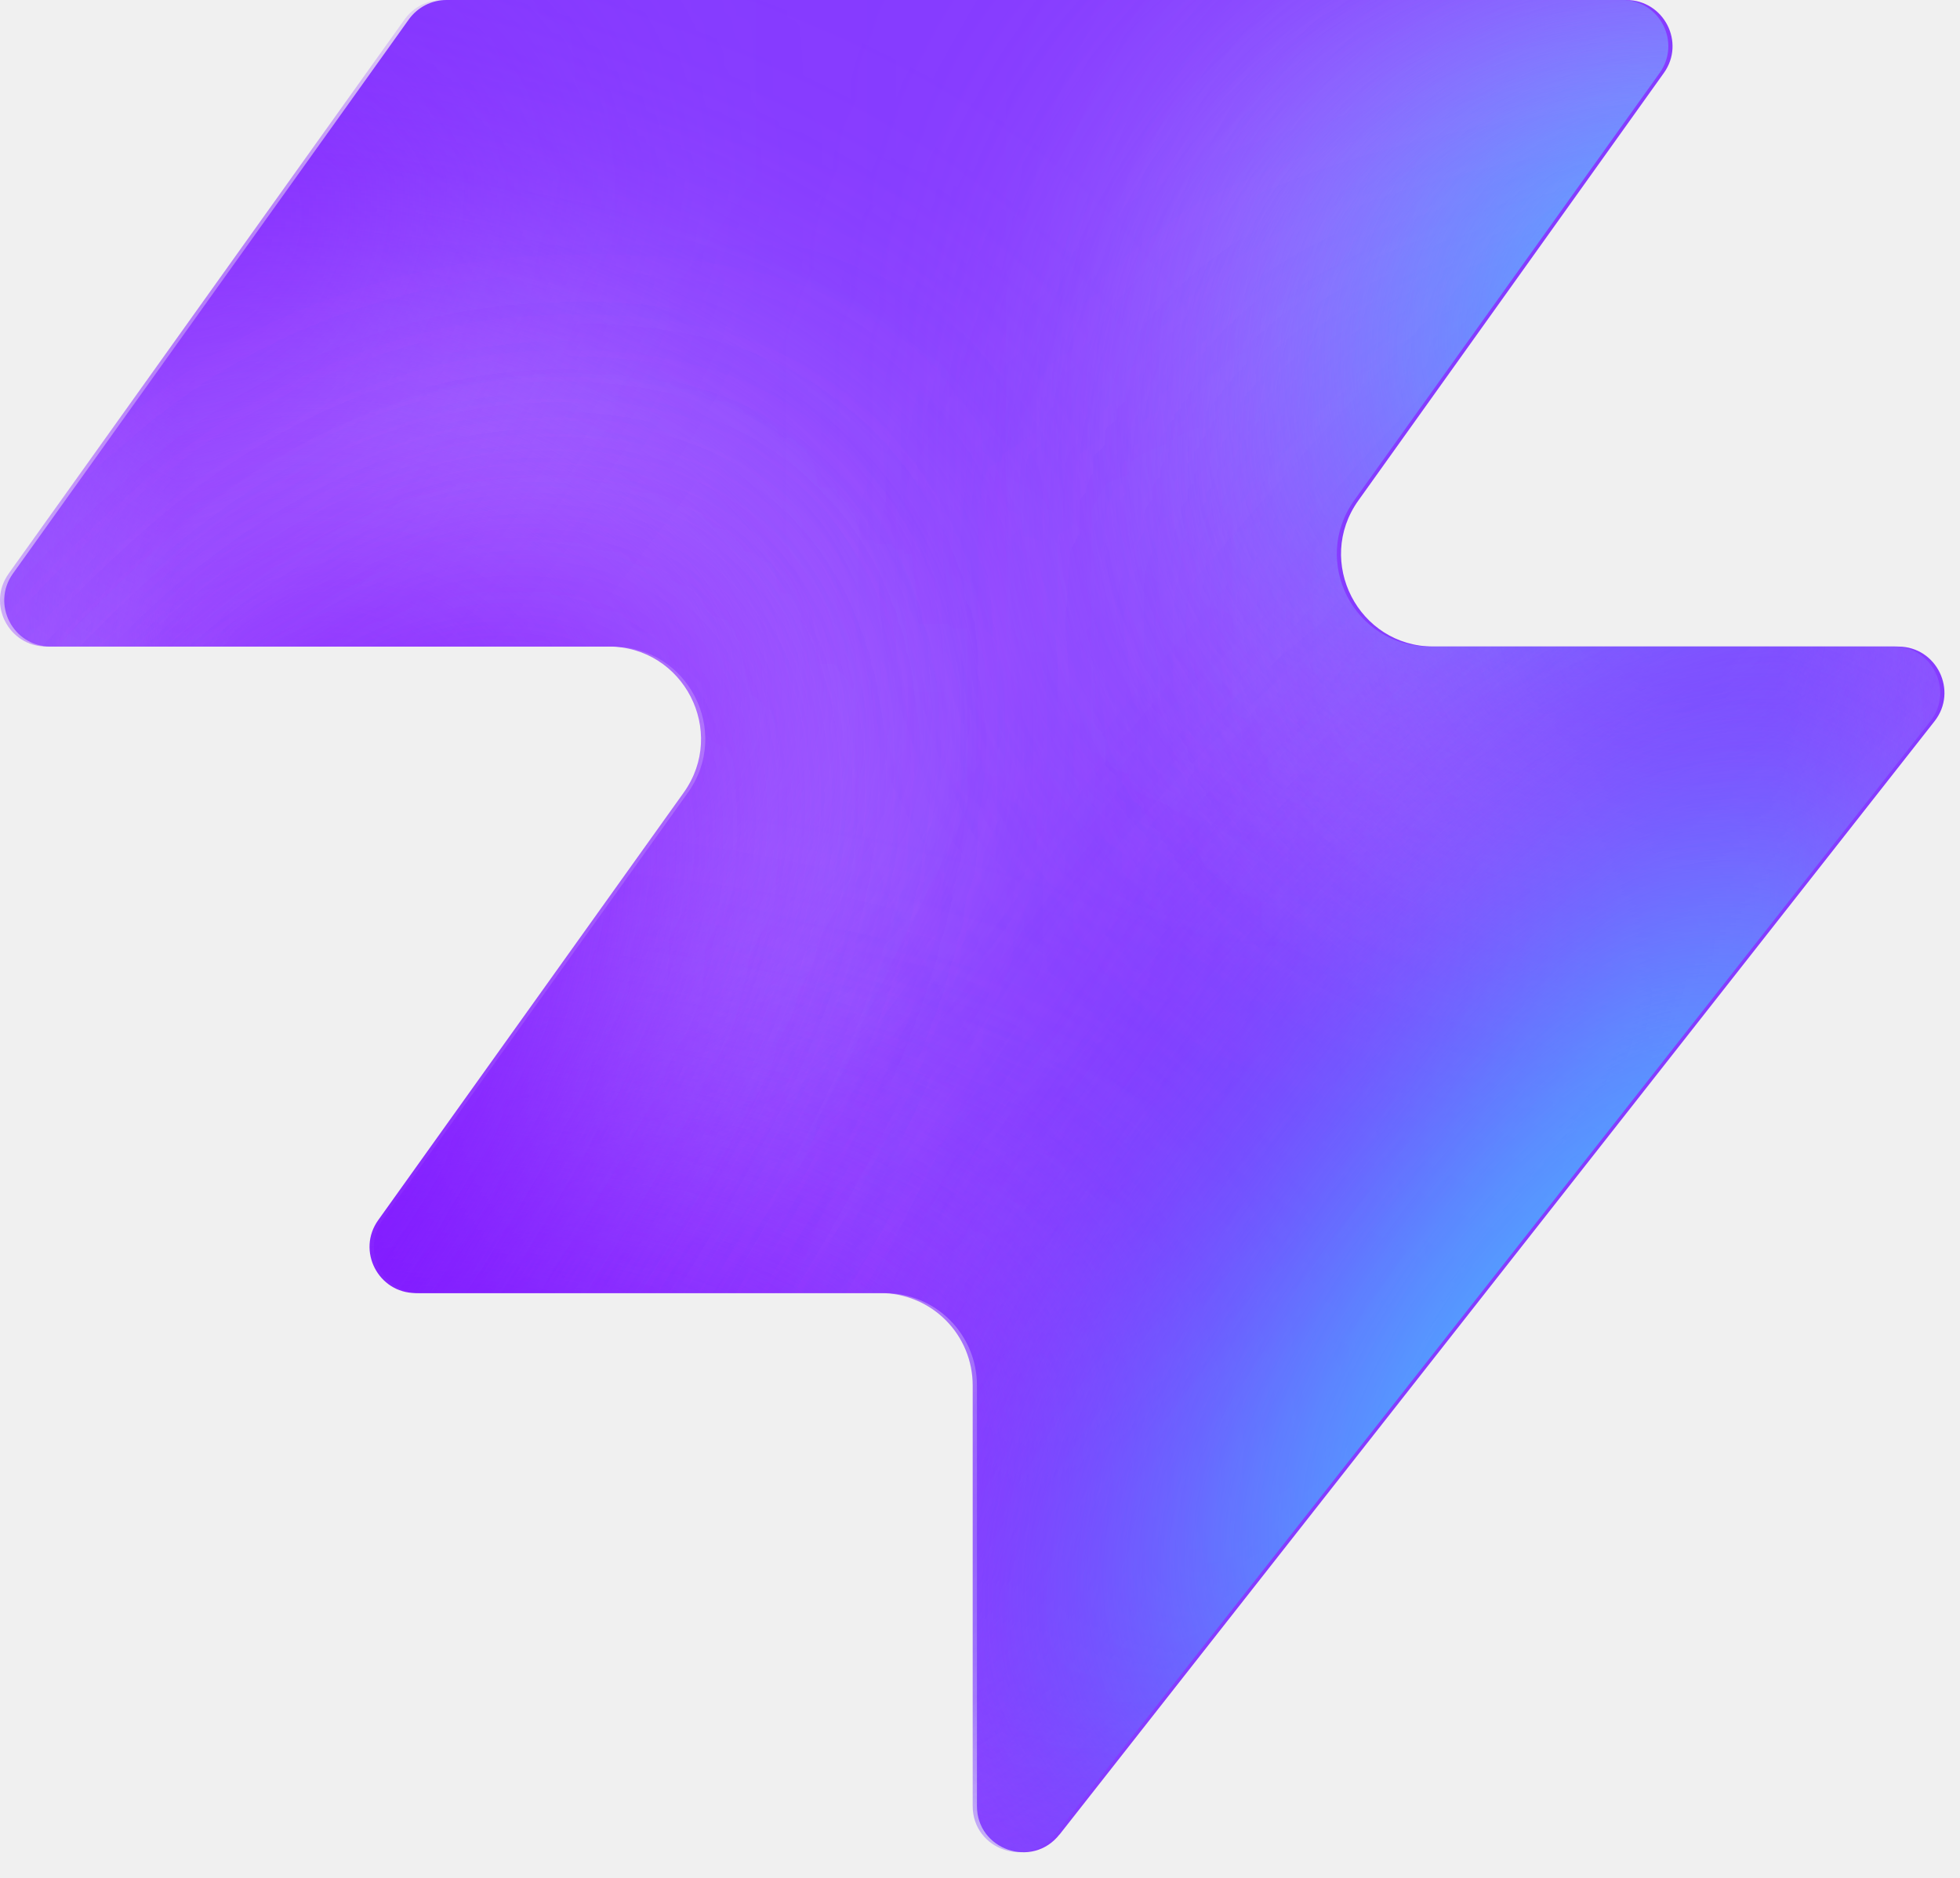
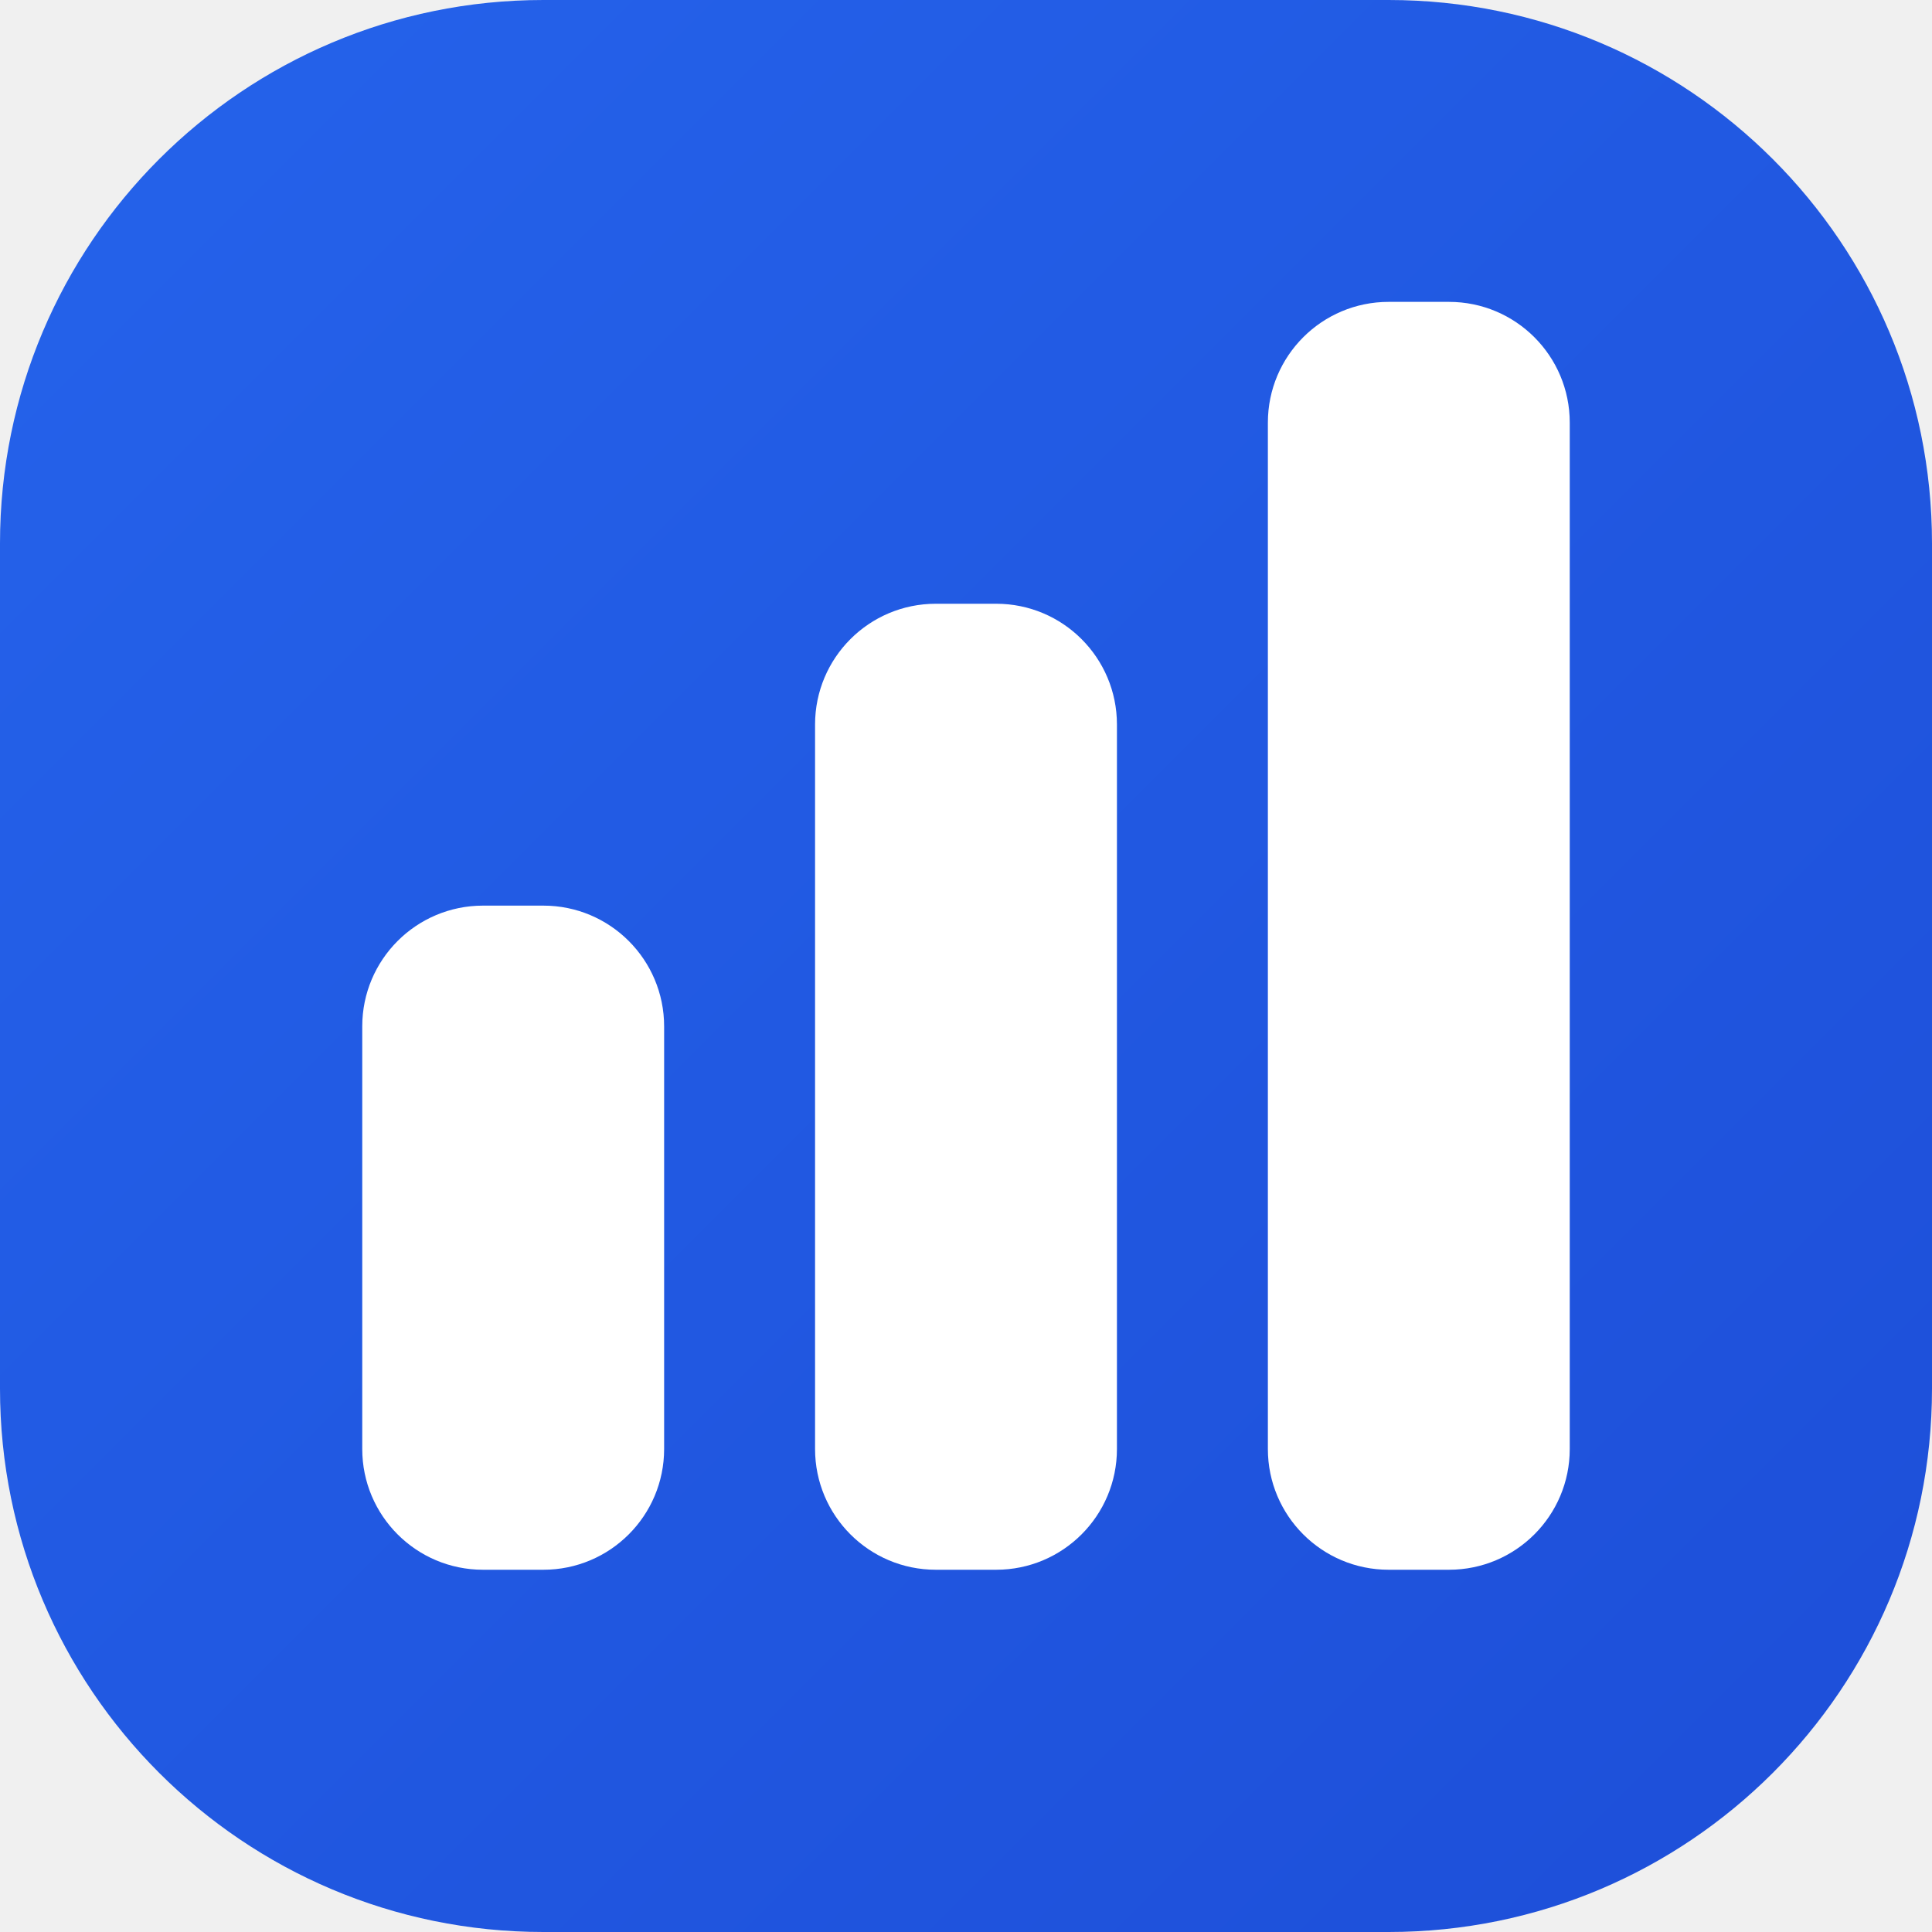
- <svg xmlns="http://www.w3.org/2000/svg" width="48" height="46" fill="none" viewBox="0 0 48 46">
-   <path fill="#863bff" d="M25.946 44.938c-.664.845-2.021.375-2.021-.698V33.937a2.26 2.26 0 0 0-2.262-2.262H10.287c-.92 0-1.456-1.04-.92-1.788l7.48-10.471c1.07-1.497 0-3.578-1.842-3.578H1.237c-.92 0-1.456-1.04-.92-1.788L10.013.474c.214-.297.556-.474.92-.474h28.894c.92 0 1.456 1.04.92 1.788l-7.48 10.471c-1.07 1.498 0 3.579 1.842 3.579h11.377c.943 0 1.473 1.088.89 1.83L25.947 44.94z" style="fill:#863bff;fill:color(display-p3 .525 .23 1);fill-opacity:1" />
-   <mask id="a" width="48" height="46" x="0" y="0" maskUnits="userSpaceOnUse" style="mask-type:alpha">
-     <path fill="#000" d="M25.842 44.938c-.664.844-2.021.375-2.021-.698V33.937a2.26 2.26 0 0 0-2.262-2.262H10.183c-.92 0-1.456-1.04-.92-1.788l7.48-10.471c1.07-1.498 0-3.579-1.842-3.579H1.133c-.92 0-1.456-1.04-.92-1.787L9.91.473c.214-.297.556-.474.92-.474h28.894c.92 0 1.456 1.04.92 1.788l-7.48 10.471c-1.07 1.498 0 3.578 1.842 3.578h11.377c.943 0 1.473 1.088.89 1.832L25.843 44.94z" style="fill:#000;fill-opacity:1" />
-   </mask>
-   <g mask="url(#a)">
-     <g filter="url(#b)">
-       <ellipse cx="5.508" cy="14.704" fill="#ede6ff" rx="5.508" ry="14.704" style="fill:#ede6ff;fill:color(display-p3 .927 .903 1);fill-opacity:1" transform="matrix(.00324 1 1 -.00324 -4.47 31.516)" />
-     </g>
-     <g filter="url(#c)">
-       <ellipse cx="10.399" cy="29.851" fill="#ede6ff" rx="10.399" ry="29.851" style="fill:#ede6ff;fill:color(display-p3 .927 .903 1);fill-opacity:1" transform="matrix(.00324 1 1 -.00324 -39.328 7.883)" />
-     </g>
-     <g filter="url(#d)">
-       <ellipse cx="5.508" cy="30.487" fill="#7e14ff" rx="5.508" ry="30.487" style="fill:#7e14ff;fill:color(display-p3 .492 .077 1);fill-opacity:1" transform="rotate(89.814 -25.913 -14.639)scale(1 -1)" />
-     </g>
-     <g filter="url(#e)">
-       <ellipse cx="5.508" cy="30.599" fill="#7e14ff" rx="5.508" ry="30.599" style="fill:#7e14ff;fill:color(display-p3 .492 .077 1);fill-opacity:1" transform="rotate(89.814 -32.644 -3.334)scale(1 -1)" />
-     </g>
-     <g filter="url(#f)">
-       <ellipse cx="5.508" cy="30.599" fill="#7e14ff" rx="5.508" ry="30.599" style="fill:#7e14ff;fill:color(display-p3 .492 .077 1);fill-opacity:1" transform="matrix(.00324 1 1 -.00324 -34.34 30.47)" />
-     </g>
-     <g filter="url(#g)">
-       <ellipse cx="14.072" cy="22.078" fill="#ede6ff" rx="14.072" ry="22.078" style="fill:#ede6ff;fill:color(display-p3 .927 .903 1);fill-opacity:1" transform="rotate(93.35 24.506 48.493)scale(-1 1)" />
-     </g>
-     <g filter="url(#h)">
-       <ellipse cx="3.47" cy="21.501" fill="#7e14ff" rx="3.47" ry="21.501" style="fill:#7e14ff;fill:color(display-p3 .492 .077 1);fill-opacity:1" transform="rotate(89.009 28.708 47.59)scale(-1 1)" />
-     </g>
-     <g filter="url(#i)">
-       <ellipse cx="3.47" cy="21.501" fill="#7e14ff" rx="3.47" ry="21.501" style="fill:#7e14ff;fill:color(display-p3 .492 .077 1);fill-opacity:1" transform="rotate(89.009 28.708 47.59)scale(-1 1)" />
-     </g>
-     <g filter="url(#j)">
-       <ellipse cx=".387" cy="8.972" fill="#7e14ff" rx="4.407" ry="29.108" style="fill:#7e14ff;fill:color(display-p3 .492 .077 1);fill-opacity:1" transform="rotate(39.51 .387 8.972)" />
-     </g>
-     <g filter="url(#k)">
-       <ellipse cx="47.523" cy="-6.092" fill="#7e14ff" rx="4.407" ry="29.108" style="fill:#7e14ff;fill:color(display-p3 .492 .077 1);fill-opacity:1" transform="rotate(37.892 47.523 -6.092)" />
-     </g>
-     <g filter="url(#l)">
-       <ellipse cx="41.412" cy="6.333" fill="#47bfff" rx="5.971" ry="9.665" style="fill:#47bfff;fill:color(display-p3 .28 .748 1);fill-opacity:1" transform="rotate(37.892 41.412 6.333)" />
-     </g>
-     <g filter="url(#m)">
-       <ellipse cx="-1.879" cy="38.332" fill="#7e14ff" rx="4.407" ry="29.108" style="fill:#7e14ff;fill:color(display-p3 .492 .077 1);fill-opacity:1" transform="rotate(37.892 -1.88 38.332)" />
-     </g>
-     <g filter="url(#n)">
-       <ellipse cx="-1.879" cy="38.332" fill="#7e14ff" rx="4.407" ry="29.108" style="fill:#7e14ff;fill:color(display-p3 .492 .077 1);fill-opacity:1" transform="rotate(37.892 -1.88 38.332)" />
-     </g>
-     <g filter="url(#o)">
-       <ellipse cx="35.651" cy="29.907" fill="#7e14ff" rx="4.407" ry="29.108" style="fill:#7e14ff;fill:color(display-p3 .492 .077 1);fill-opacity:1" transform="rotate(37.892 35.651 29.907)" />
-     </g>
-     <g filter="url(#p)">
-       <ellipse cx="38.418" cy="32.4" fill="#47bfff" rx="5.971" ry="15.297" style="fill:#47bfff;fill:color(display-p3 .28 .748 1);fill-opacity:1" transform="rotate(37.892 38.418 32.4)" />
-     </g>
-   </g>
+ <svg xmlns="http://www.w3.org/2000/svg" viewBox="0 0 32 32" width="32" height="32">
  <defs>
-     <filter id="b" width="60.045" height="41.654" x="-19.77" y="16.149" color-interpolation-filters="sRGB" filterUnits="userSpaceOnUse">
-       <feFlood flood-opacity="0" result="BackgroundImageFix" />
-       <feBlend in="SourceGraphic" in2="BackgroundImageFix" result="shape" />
-       <feGaussianBlur result="effect1_foregroundBlur_2002_17158" stdDeviation="7.659" />
-     </filter>
-     <filter id="c" width="90.34" height="51.437" x="-54.613" y="-7.533" color-interpolation-filters="sRGB" filterUnits="userSpaceOnUse">
-       <feFlood flood-opacity="0" result="BackgroundImageFix" />
-       <feBlend in="SourceGraphic" in2="BackgroundImageFix" result="shape" />
-       <feGaussianBlur result="effect1_foregroundBlur_2002_17158" stdDeviation="7.659" />
-     </filter>
-     <filter id="d" width="79.355" height="29.4" x="-49.64" y="2.03" color-interpolation-filters="sRGB" filterUnits="userSpaceOnUse">
-       <feFlood flood-opacity="0" result="BackgroundImageFix" />
-       <feBlend in="SourceGraphic" in2="BackgroundImageFix" result="shape" />
-       <feGaussianBlur result="effect1_foregroundBlur_2002_17158" stdDeviation="4.596" />
-     </filter>
-     <filter id="e" width="79.579" height="29.4" x="-45.045" y="20.029" color-interpolation-filters="sRGB" filterUnits="userSpaceOnUse">
-       <feFlood flood-opacity="0" result="BackgroundImageFix" />
-       <feBlend in="SourceGraphic" in2="BackgroundImageFix" result="shape" />
-       <feGaussianBlur result="effect1_foregroundBlur_2002_17158" stdDeviation="4.596" />
-     </filter>
-     <filter id="f" width="79.579" height="29.4" x="-43.513" y="21.178" color-interpolation-filters="sRGB" filterUnits="userSpaceOnUse">
-       <feFlood flood-opacity="0" result="BackgroundImageFix" />
-       <feBlend in="SourceGraphic" in2="BackgroundImageFix" result="shape" />
-       <feGaussianBlur result="effect1_foregroundBlur_2002_17158" stdDeviation="4.596" />
-     </filter>
-     <filter id="g" width="74.749" height="58.852" x="15.756" y="-17.901" color-interpolation-filters="sRGB" filterUnits="userSpaceOnUse">
-       <feFlood flood-opacity="0" result="BackgroundImageFix" />
-       <feBlend in="SourceGraphic" in2="BackgroundImageFix" result="shape" />
-       <feGaussianBlur result="effect1_foregroundBlur_2002_17158" stdDeviation="7.659" />
-     </filter>
-     <filter id="h" width="61.377" height="25.362" x="23.548" y="2.284" color-interpolation-filters="sRGB" filterUnits="userSpaceOnUse">
-       <feFlood flood-opacity="0" result="BackgroundImageFix" />
-       <feBlend in="SourceGraphic" in2="BackgroundImageFix" result="shape" />
-       <feGaussianBlur result="effect1_foregroundBlur_2002_17158" stdDeviation="4.596" />
-     </filter>
-     <filter id="i" width="61.377" height="25.362" x="23.548" y="2.284" color-interpolation-filters="sRGB" filterUnits="userSpaceOnUse">
-       <feFlood flood-opacity="0" result="BackgroundImageFix" />
-       <feBlend in="SourceGraphic" in2="BackgroundImageFix" result="shape" />
-       <feGaussianBlur result="effect1_foregroundBlur_2002_17158" stdDeviation="4.596" />
-     </filter>
-     <filter id="j" width="56.045" height="63.649" x="-27.636" y="-22.853" color-interpolation-filters="sRGB" filterUnits="userSpaceOnUse">
-       <feFlood flood-opacity="0" result="BackgroundImageFix" />
-       <feBlend in="SourceGraphic" in2="BackgroundImageFix" result="shape" />
-       <feGaussianBlur result="effect1_foregroundBlur_2002_17158" stdDeviation="4.596" />
-     </filter>
-     <filter id="k" width="54.814" height="64.646" x="20.116" y="-38.415" color-interpolation-filters="sRGB" filterUnits="userSpaceOnUse">
-       <feFlood flood-opacity="0" result="BackgroundImageFix" />
-       <feBlend in="SourceGraphic" in2="BackgroundImageFix" result="shape" />
-       <feGaussianBlur result="effect1_foregroundBlur_2002_17158" stdDeviation="4.596" />
-     </filter>
-     <filter id="l" width="33.541" height="35.313" x="24.641" y="-11.323" color-interpolation-filters="sRGB" filterUnits="userSpaceOnUse">
-       <feFlood flood-opacity="0" result="BackgroundImageFix" />
-       <feBlend in="SourceGraphic" in2="BackgroundImageFix" result="shape" />
-       <feGaussianBlur result="effect1_foregroundBlur_2002_17158" stdDeviation="4.596" />
-     </filter>
-     <filter id="m" width="54.814" height="64.646" x="-29.286" y="6.009" color-interpolation-filters="sRGB" filterUnits="userSpaceOnUse">
-       <feFlood flood-opacity="0" result="BackgroundImageFix" />
-       <feBlend in="SourceGraphic" in2="BackgroundImageFix" result="shape" />
-       <feGaussianBlur result="effect1_foregroundBlur_2002_17158" stdDeviation="4.596" />
-     </filter>
-     <filter id="n" width="54.814" height="64.646" x="-29.286" y="6.009" color-interpolation-filters="sRGB" filterUnits="userSpaceOnUse">
-       <feFlood flood-opacity="0" result="BackgroundImageFix" />
-       <feBlend in="SourceGraphic" in2="BackgroundImageFix" result="shape" />
-       <feGaussianBlur result="effect1_foregroundBlur_2002_17158" stdDeviation="4.596" />
-     </filter>
-     <filter id="o" width="54.814" height="64.646" x="8.244" y="-2.416" color-interpolation-filters="sRGB" filterUnits="userSpaceOnUse">
-       <feFlood flood-opacity="0" result="BackgroundImageFix" />
-       <feBlend in="SourceGraphic" in2="BackgroundImageFix" result="shape" />
-       <feGaussianBlur result="effect1_foregroundBlur_2002_17158" stdDeviation="4.596" />
-     </filter>
-     <filter id="p" width="39.409" height="43.623" x="18.713" y="10.588" color-interpolation-filters="sRGB" filterUnits="userSpaceOnUse">
-       <feFlood flood-opacity="0" result="BackgroundImageFix" />
-       <feBlend in="SourceGraphic" in2="BackgroundImageFix" result="shape" />
-       <feGaussianBlur result="effect1_foregroundBlur_2002_17158" stdDeviation="4.596" />
-     </filter>
+     <linearGradient id="brand-grad" x1="0%" y1="0%" x2="100%" y2="100%">
+       <stop offset="0%" stop-color="#2563eb" />
+       <stop offset="100%" stop-color="#1d4ed8" />
+     </linearGradient>
  </defs>
+   <rect width="32" height="32" rx="9" fill="url(#brand-grad)" />
+   <rect x="6" y="15" width="5" height="11" rx="2" fill="#ffffff" />
+   <rect x="13.5" y="10" width="5" height="16" rx="2" fill="#ffffff" />
+   <rect x="21" y="5" width="5" height="21" rx="2" fill="#ffffff" />
</svg>
